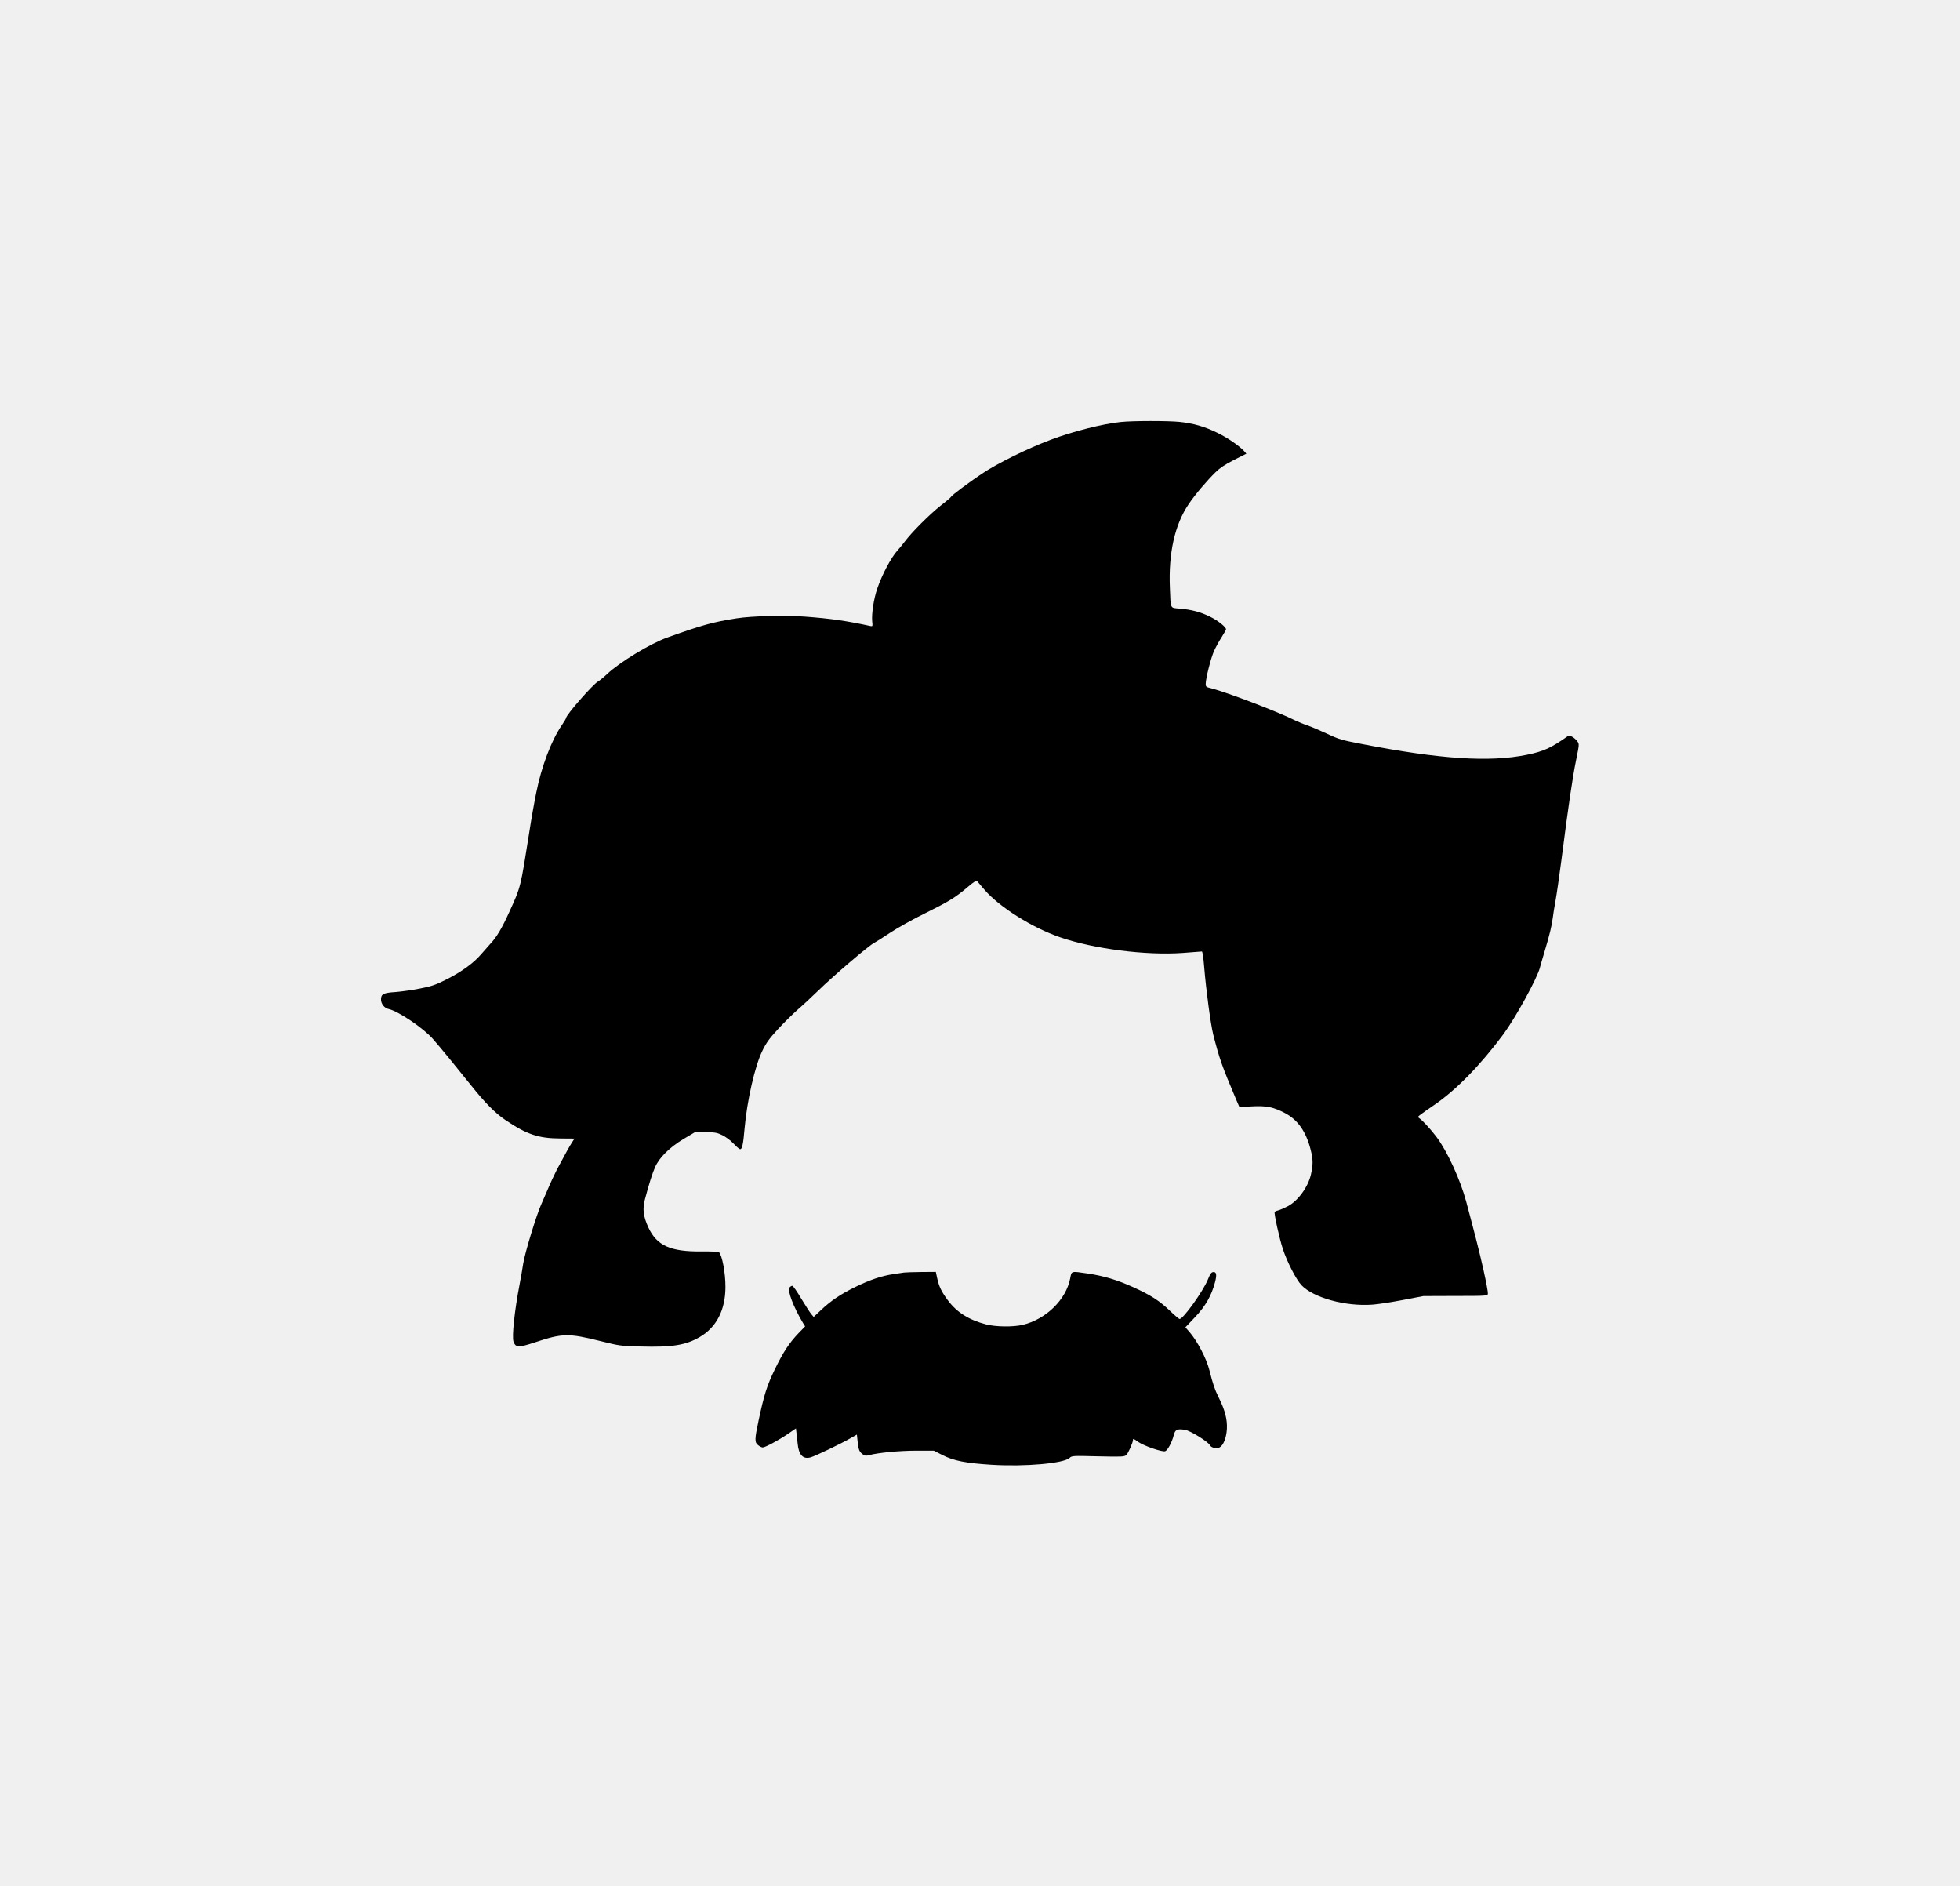
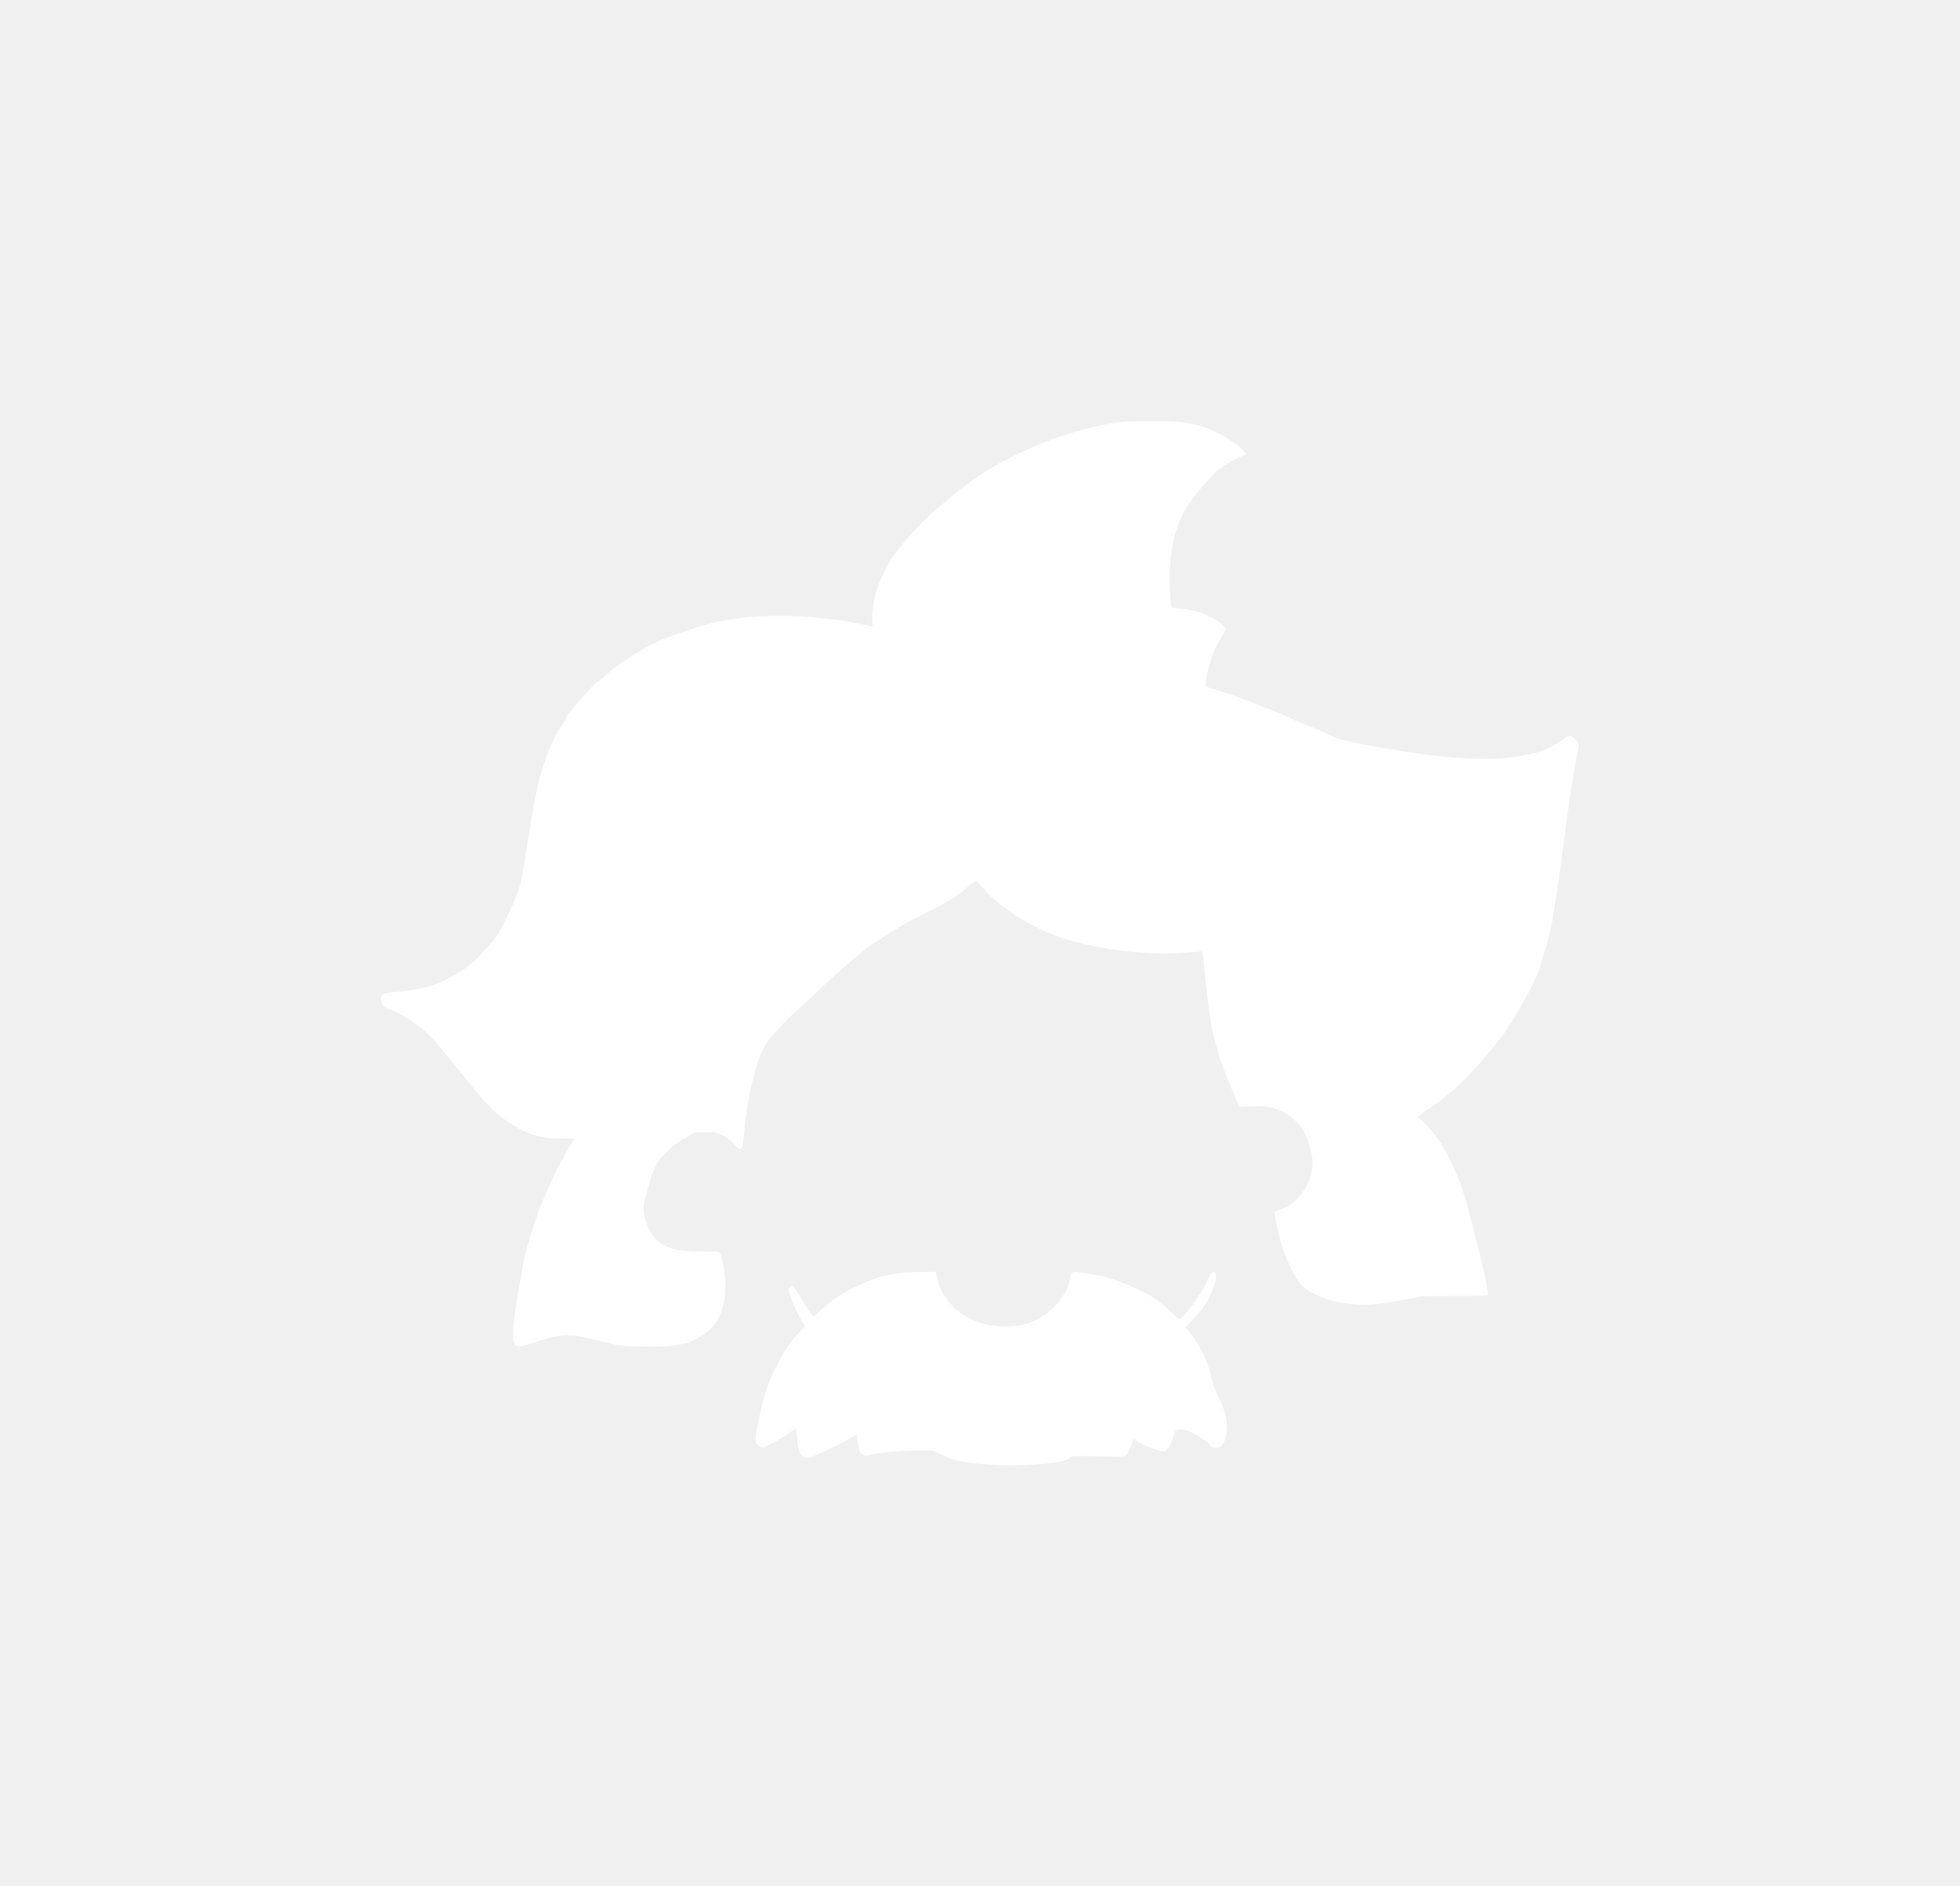
<svg xmlns="http://www.w3.org/2000/svg" width="105" height="101" viewBox="0 0 105 101" fill="none">
-   <path d="M60.036 22.602C59.079 22.699 57.452 23.112 56.3 23.548C55.045 24.018 53.423 24.82 52.587 25.382C51.899 25.841 50.953 26.552 50.953 26.604C50.953 26.626 50.701 26.844 50.386 27.085C49.802 27.549 48.85 28.496 48.461 29.017C48.335 29.184 48.169 29.384 48.094 29.465C47.745 29.843 47.252 30.772 46.994 31.529C46.805 32.085 46.69 32.859 46.724 33.272C46.753 33.541 46.747 33.552 46.633 33.529C45.338 33.249 44.507 33.128 43.12 33.025C42.031 32.945 40.267 32.991 39.464 33.117C38.186 33.317 37.625 33.472 35.751 34.143C34.834 34.47 33.184 35.473 32.513 36.11C32.33 36.282 32.118 36.454 32.038 36.499C31.763 36.648 30.325 38.294 30.325 38.455C30.325 38.483 30.221 38.661 30.09 38.85C29.528 39.676 29.006 41.057 28.726 42.462C28.628 42.932 28.456 43.901 28.348 44.612C27.883 47.553 27.901 47.49 27.31 48.786C26.886 49.727 26.605 50.197 26.244 50.575C26.141 50.69 25.929 50.931 25.775 51.108C25.379 51.573 24.726 52.048 23.93 52.45C23.339 52.748 23.145 52.817 22.503 52.943C22.096 53.023 21.5 53.109 21.185 53.132C20.537 53.172 20.411 53.241 20.411 53.528C20.411 53.769 20.595 53.998 20.829 54.044C21.339 54.158 22.686 55.064 23.196 55.649C23.517 56.005 24.611 57.346 25.242 58.138C25.964 59.043 26.52 59.611 27.064 59.978C28.216 60.758 28.846 60.97 30.021 60.975L30.777 60.981L30.686 61.119C30.496 61.411 30.365 61.652 29.826 62.655C29.7 62.908 29.471 63.389 29.327 63.739C29.178 64.083 29.035 64.416 29.006 64.479C28.754 65.018 28.113 67.116 28.027 67.684C27.998 67.907 27.906 68.412 27.832 68.807C27.568 70.178 27.413 71.611 27.511 71.863C27.631 72.179 27.78 72.184 28.68 71.886C30.124 71.405 30.462 71.399 32.158 71.823C33.19 72.081 33.247 72.087 34.324 72.116C36.003 72.162 36.731 72.047 37.482 71.611C38.381 71.089 38.863 70.16 38.863 68.922C38.863 68.159 38.691 67.254 38.519 67.064C38.49 67.036 38.066 67.019 37.573 67.024C35.911 67.041 35.184 66.709 34.737 65.746C34.462 65.15 34.41 64.748 34.553 64.221C34.765 63.418 34.955 62.816 35.098 62.501C35.321 61.996 35.877 61.446 36.605 61.01L37.23 60.637H37.803C38.307 60.643 38.416 60.66 38.696 60.798C38.874 60.884 39.138 61.079 39.281 61.233C39.424 61.383 39.579 61.526 39.63 61.543C39.751 61.589 39.814 61.331 39.888 60.437C40.02 58.952 40.438 57.1 40.84 56.28C41.034 55.873 41.206 55.632 41.653 55.145C41.963 54.806 42.45 54.325 42.73 54.078C43.017 53.832 43.504 53.373 43.819 53.069C44.684 52.226 46.575 50.615 46.845 50.489C46.914 50.455 47.292 50.22 47.676 49.962C48.065 49.704 48.902 49.233 49.538 48.924C50.845 48.276 51.188 48.064 51.836 47.513C52.203 47.204 52.3 47.141 52.357 47.204C52.392 47.244 52.558 47.439 52.724 47.634C53.509 48.563 55.291 49.686 56.798 50.202C58.603 50.822 61.371 51.177 63.348 51.039C63.887 50.999 64.351 50.965 64.385 50.959C64.419 50.953 64.471 51.286 64.511 51.808C64.614 53.046 64.855 54.846 64.993 55.403C65.331 56.721 65.451 57.065 66.23 58.906L66.397 59.29L67.055 59.255C67.835 59.21 68.224 59.29 68.843 59.617C69.519 59.972 69.961 60.597 70.207 61.549C70.345 62.088 70.35 62.334 70.236 62.873C70.093 63.556 69.531 64.33 68.975 64.611C68.786 64.708 68.562 64.805 68.471 64.828C68.385 64.846 68.305 64.886 68.287 64.909C68.242 64.983 68.534 66.313 68.723 66.887C68.958 67.603 69.439 68.532 69.726 68.836C70.373 69.507 72.069 69.977 73.513 69.874C73.8 69.857 74.534 69.742 75.147 69.627L76.252 69.415L77.972 69.409C79.685 69.409 79.691 69.404 79.708 69.283C79.719 69.215 79.611 68.635 79.467 67.993C79.232 66.961 79.089 66.394 78.545 64.353C78.23 63.183 77.53 61.652 76.952 60.889C76.677 60.517 76.224 60.024 76.052 59.903C75.937 59.823 75.937 59.817 76.121 59.68C76.224 59.599 76.528 59.387 76.797 59.204C78 58.39 79.301 57.054 80.539 55.391C81.204 54.485 82.373 52.352 82.499 51.808C82.521 51.71 82.642 51.309 82.762 50.902C83.014 50.065 83.129 49.589 83.186 49.142C83.203 48.97 83.272 48.568 83.329 48.253C83.387 47.938 83.53 46.957 83.645 46.074C84.017 43.173 84.246 41.614 84.43 40.725C84.607 39.853 84.607 39.848 84.498 39.704C84.338 39.492 84.091 39.355 83.994 39.423C83.077 40.066 82.705 40.238 81.788 40.427C79.782 40.834 77.158 40.662 72.958 39.848C71.88 39.641 71.726 39.596 71.095 39.297C70.717 39.12 70.242 38.919 70.035 38.85C69.829 38.781 69.537 38.655 69.376 38.581C68.494 38.133 65.732 37.078 64.895 36.866C64.614 36.798 64.591 36.78 64.591 36.631C64.591 36.333 64.867 35.244 65.038 34.865C65.13 34.659 65.314 34.327 65.445 34.126C65.571 33.925 65.68 33.73 65.68 33.702C65.68 33.581 65.228 33.22 64.815 33.025C64.322 32.778 63.818 32.647 63.199 32.595C62.672 32.549 62.718 32.647 62.672 31.483C62.592 29.625 62.935 28.094 63.68 26.999C64.013 26.5 64.666 25.732 65.119 25.291C65.354 25.061 65.634 24.872 66.11 24.631L66.769 24.299L66.643 24.155C66.368 23.857 65.743 23.433 65.193 23.169C64.534 22.848 63.921 22.67 63.188 22.596C62.574 22.533 60.683 22.533 60.036 22.602Z" fill="black" />
-   <path d="M48.432 68.154C48.352 68.165 48.094 68.205 47.859 68.24C47.229 68.332 46.604 68.544 45.808 68.933C45.017 69.323 44.507 69.667 43.962 70.183L43.59 70.533L43.464 70.384C43.395 70.304 43.154 69.931 42.925 69.553C42.702 69.174 42.484 68.865 42.444 68.865C42.404 68.865 42.341 68.905 42.295 68.957C42.169 69.111 42.501 69.994 43.017 70.854L43.132 71.038L42.782 71.399C42.272 71.932 41.963 72.408 41.51 73.337C41.086 74.208 40.937 74.684 40.639 76.077C40.421 77.104 40.421 77.247 40.616 77.402C40.702 77.471 40.811 77.522 40.857 77.522C40.994 77.522 41.705 77.138 42.198 76.805L42.639 76.502L42.667 76.737C42.685 76.869 42.713 77.127 42.73 77.31C42.788 77.929 43.023 78.17 43.435 78.05C43.705 77.969 45.063 77.316 45.55 77.035L45.905 76.834L45.939 77.161C45.985 77.625 46.031 77.752 46.203 77.878C46.329 77.975 46.386 77.981 46.575 77.929C47.057 77.803 48.197 77.694 49.085 77.694H50.025L50.478 77.924C51.091 78.239 51.75 78.365 53.142 78.451C54.925 78.56 56.982 78.376 57.297 78.084C57.423 77.964 57.463 77.964 58.827 77.998C60.139 78.027 60.231 78.021 60.34 77.924C60.443 77.826 60.695 77.258 60.695 77.121C60.695 77.035 60.729 77.046 60.993 77.236C61.291 77.442 62.259 77.775 62.42 77.723C62.551 77.677 62.781 77.253 62.878 76.869C62.953 76.565 63.062 76.513 63.474 76.576C63.755 76.616 64.718 77.207 64.821 77.408C64.889 77.539 65.176 77.608 65.331 77.522C65.537 77.413 65.697 77.018 65.726 76.536C65.755 76.02 65.623 75.516 65.279 74.828C65.073 74.415 64.981 74.139 64.792 73.394C64.637 72.769 64.144 71.823 63.72 71.336L63.503 71.089L64.024 70.539C64.586 69.948 64.901 69.386 65.09 68.675C65.199 68.263 65.165 68.102 64.981 68.131C64.889 68.142 64.821 68.246 64.706 68.532C64.448 69.163 63.388 70.642 63.193 70.642C63.159 70.642 62.93 70.447 62.683 70.212C62.105 69.656 61.635 69.358 60.695 68.933C59.847 68.549 59.142 68.337 58.26 68.205C57.366 68.073 57.411 68.062 57.331 68.469C57.114 69.604 56.036 70.659 54.787 70.957C54.266 71.078 53.36 71.066 52.833 70.934C51.91 70.694 51.263 70.292 50.776 69.639C50.432 69.174 50.306 68.911 50.203 68.446L50.134 68.119L49.355 68.125C48.925 68.131 48.512 68.142 48.432 68.154Z" fill="black" />
+   <path d="M60.036 22.602C59.079 22.699 57.452 23.112 56.3 23.548C55.045 24.018 53.423 24.82 52.587 25.382C51.899 25.841 50.953 26.552 50.953 26.604C50.953 26.626 50.701 26.844 50.386 27.085C49.802 27.549 48.85 28.496 48.461 29.017C48.335 29.184 48.169 29.384 48.094 29.465C47.745 29.843 47.252 30.772 46.994 31.529C46.805 32.085 46.69 32.859 46.724 33.272C46.753 33.541 46.747 33.552 46.633 33.529C45.338 33.249 44.507 33.128 43.12 33.025C42.031 32.945 40.267 32.991 39.464 33.117C38.186 33.317 37.625 33.472 35.751 34.143C34.834 34.47 33.184 35.473 32.513 36.11C32.33 36.282 32.118 36.454 32.038 36.499C31.763 36.648 30.325 38.294 30.325 38.455C30.325 38.483 30.221 38.661 30.09 38.85C29.528 39.676 29.006 41.057 28.726 42.462C28.628 42.932 28.456 43.901 28.348 44.612C27.883 47.553 27.901 47.49 27.31 48.786C26.886 49.727 26.605 50.197 26.244 50.575C26.141 50.69 25.929 50.931 25.775 51.108C25.379 51.573 24.726 52.048 23.93 52.45C23.339 52.748 23.145 52.817 22.503 52.943C22.096 53.023 21.5 53.109 21.185 53.132C20.537 53.172 20.411 53.241 20.411 53.528C20.411 53.769 20.595 53.998 20.829 54.044C21.339 54.158 22.686 55.064 23.196 55.649C23.517 56.005 24.611 57.346 25.242 58.138C25.964 59.043 26.52 59.611 27.064 59.978C28.216 60.758 28.846 60.97 30.021 60.975L30.777 60.981L30.686 61.119C30.496 61.411 30.365 61.652 29.826 62.655C29.7 62.908 29.471 63.389 29.327 63.739C29.178 64.083 29.035 64.416 29.006 64.479C28.754 65.018 28.113 67.116 28.027 67.684C27.998 67.907 27.906 68.412 27.832 68.807C27.568 70.178 27.413 71.611 27.511 71.863C27.631 72.179 27.78 72.184 28.68 71.886C30.124 71.405 30.462 71.399 32.158 71.823C33.19 72.081 33.247 72.087 34.324 72.116C36.003 72.162 36.731 72.047 37.482 71.611C38.381 71.089 38.863 70.16 38.863 68.922C38.863 68.159 38.691 67.254 38.519 67.064C38.49 67.036 38.066 67.019 37.573 67.024C35.911 67.041 35.184 66.709 34.737 65.746C34.462 65.15 34.41 64.748 34.553 64.221C34.765 63.418 34.955 62.816 35.098 62.501C35.321 61.996 35.877 61.446 36.605 61.01L37.23 60.637H37.803C38.307 60.643 38.416 60.66 38.696 60.798C38.874 60.884 39.138 61.079 39.281 61.233C39.424 61.383 39.579 61.526 39.63 61.543C39.751 61.589 39.814 61.331 39.888 60.437C40.02 58.952 40.438 57.1 40.84 56.28C41.034 55.873 41.206 55.632 41.653 55.145C41.963 54.806 42.45 54.325 42.73 54.078C43.017 53.832 43.504 53.373 43.819 53.069C44.684 52.226 46.575 50.615 46.845 50.489C46.914 50.455 47.292 50.22 47.676 49.962C48.065 49.704 48.902 49.233 49.538 48.924C50.845 48.276 51.188 48.064 51.836 47.513C52.203 47.204 52.3 47.141 52.357 47.204C52.392 47.244 52.558 47.439 52.724 47.634C53.509 48.563 55.291 49.686 56.798 50.202C58.603 50.822 61.371 51.177 63.348 51.039C63.887 50.999 64.351 50.965 64.385 50.959C64.419 50.953 64.471 51.286 64.511 51.808C64.614 53.046 64.855 54.846 64.993 55.403C65.331 56.721 65.451 57.065 66.23 58.906L66.397 59.29L67.055 59.255C67.835 59.21 68.224 59.29 68.843 59.617C69.519 59.972 69.961 60.597 70.207 61.549C70.345 62.088 70.35 62.334 70.236 62.873C70.093 63.556 69.531 64.33 68.975 64.611C68.786 64.708 68.562 64.805 68.471 64.828C68.385 64.846 68.305 64.886 68.287 64.909C68.242 64.983 68.534 66.313 68.723 66.887C68.958 67.603 69.439 68.532 69.726 68.836C70.373 69.507 72.069 69.977 73.513 69.874C73.8 69.857 74.534 69.742 75.147 69.627L76.252 69.415L77.972 69.409C79.685 69.409 79.691 69.404 79.708 69.283C79.719 69.215 79.611 68.635 79.467 67.993C79.232 66.961 79.089 66.394 78.545 64.353C78.23 63.183 77.53 61.652 76.952 60.889C76.677 60.517 76.224 60.024 76.052 59.903C75.937 59.823 75.937 59.817 76.121 59.68C76.224 59.599 76.528 59.387 76.797 59.204C78 58.39 79.301 57.054 80.539 55.391C81.204 54.485 82.373 52.352 82.499 51.808C82.521 51.71 82.642 51.309 82.762 50.902C83.014 50.065 83.129 49.589 83.186 49.142C83.203 48.97 83.272 48.568 83.329 48.253C83.387 47.938 83.53 46.957 83.645 46.074C84.017 43.173 84.246 41.614 84.43 40.725C84.607 39.853 84.607 39.848 84.498 39.704C84.338 39.492 84.091 39.355 83.994 39.423C83.077 40.066 82.705 40.238 81.788 40.427C79.782 40.834 77.158 40.662 72.958 39.848C71.88 39.641 71.726 39.596 71.095 39.297C70.717 39.12 70.242 38.919 70.035 38.85C69.829 38.781 69.537 38.655 69.376 38.581C68.494 38.133 65.732 37.078 64.895 36.866C64.614 36.798 64.591 36.78 64.591 36.631C64.591 36.333 64.867 35.244 65.038 34.865C65.13 34.659 65.314 34.327 65.445 34.126C65.571 33.925 65.68 33.73 65.68 33.702C65.68 33.581 65.228 33.22 64.815 33.025C64.322 32.778 63.818 32.647 63.199 32.595C62.672 32.549 62.718 32.647 62.672 31.483C62.592 29.625 62.935 28.094 63.68 26.999C64.013 26.5 64.666 25.732 65.119 25.291C65.354 25.061 65.634 24.872 66.11 24.631L66.769 24.299L66.643 24.155C66.368 23.857 65.743 23.433 65.193 23.169C64.534 22.848 63.921 22.67 63.188 22.596C62.574 22.533 60.683 22.533 60.036 22.602Z" fill="white" />
+   <path d="M48.432 68.154C48.352 68.165 48.094 68.205 47.859 68.24C47.229 68.332 46.604 68.544 45.808 68.933C45.017 69.323 44.507 69.667 43.962 70.183L43.59 70.533L43.464 70.384C43.395 70.304 43.154 69.931 42.925 69.553C42.702 69.174 42.484 68.865 42.444 68.865C42.404 68.865 42.341 68.905 42.295 68.957C42.169 69.111 42.501 69.994 43.017 70.854L43.132 71.038L42.782 71.399C42.272 71.932 41.963 72.408 41.51 73.337C41.086 74.208 40.937 74.684 40.639 76.077C40.421 77.104 40.421 77.247 40.616 77.402C40.702 77.471 40.811 77.522 40.857 77.522C40.994 77.522 41.705 77.138 42.198 76.805L42.639 76.502L42.667 76.737C42.685 76.869 42.713 77.127 42.73 77.31C42.788 77.929 43.023 78.17 43.435 78.05C43.705 77.969 45.063 77.316 45.55 77.035L45.905 76.834L45.939 77.161C45.985 77.625 46.031 77.752 46.203 77.878C46.329 77.975 46.386 77.981 46.575 77.929C47.057 77.803 48.197 77.694 49.085 77.694H50.025L50.478 77.924C51.091 78.239 51.75 78.365 53.142 78.451C54.925 78.56 56.982 78.376 57.297 78.084C57.423 77.964 57.463 77.964 58.827 77.998C60.139 78.027 60.231 78.021 60.34 77.924C60.443 77.826 60.695 77.258 60.695 77.121C60.695 77.035 60.729 77.046 60.993 77.236C61.291 77.442 62.259 77.775 62.42 77.723C62.551 77.677 62.781 77.253 62.878 76.869C62.953 76.565 63.062 76.513 63.474 76.576C63.755 76.616 64.718 77.207 64.821 77.408C64.889 77.539 65.176 77.608 65.331 77.522C65.537 77.413 65.697 77.018 65.726 76.536C65.755 76.02 65.623 75.516 65.279 74.828C65.073 74.415 64.981 74.139 64.792 73.394C64.637 72.769 64.144 71.823 63.72 71.336L63.503 71.089L64.024 70.539C64.586 69.948 64.901 69.386 65.09 68.675C65.199 68.263 65.165 68.102 64.981 68.131C64.889 68.142 64.821 68.246 64.706 68.532C64.448 69.163 63.388 70.642 63.193 70.642C63.159 70.642 62.93 70.447 62.683 70.212C62.105 69.656 61.635 69.358 60.695 68.933C59.847 68.549 59.142 68.337 58.26 68.205C57.366 68.073 57.411 68.062 57.331 68.469C57.114 69.604 56.036 70.659 54.787 70.957C54.266 71.078 53.36 71.066 52.833 70.934C51.91 70.694 51.263 70.292 50.776 69.639C50.432 69.174 50.306 68.911 50.203 68.446L50.134 68.119L49.355 68.125C48.925 68.131 48.512 68.142 48.432 68.154Z" fill="white" />
</svg>
